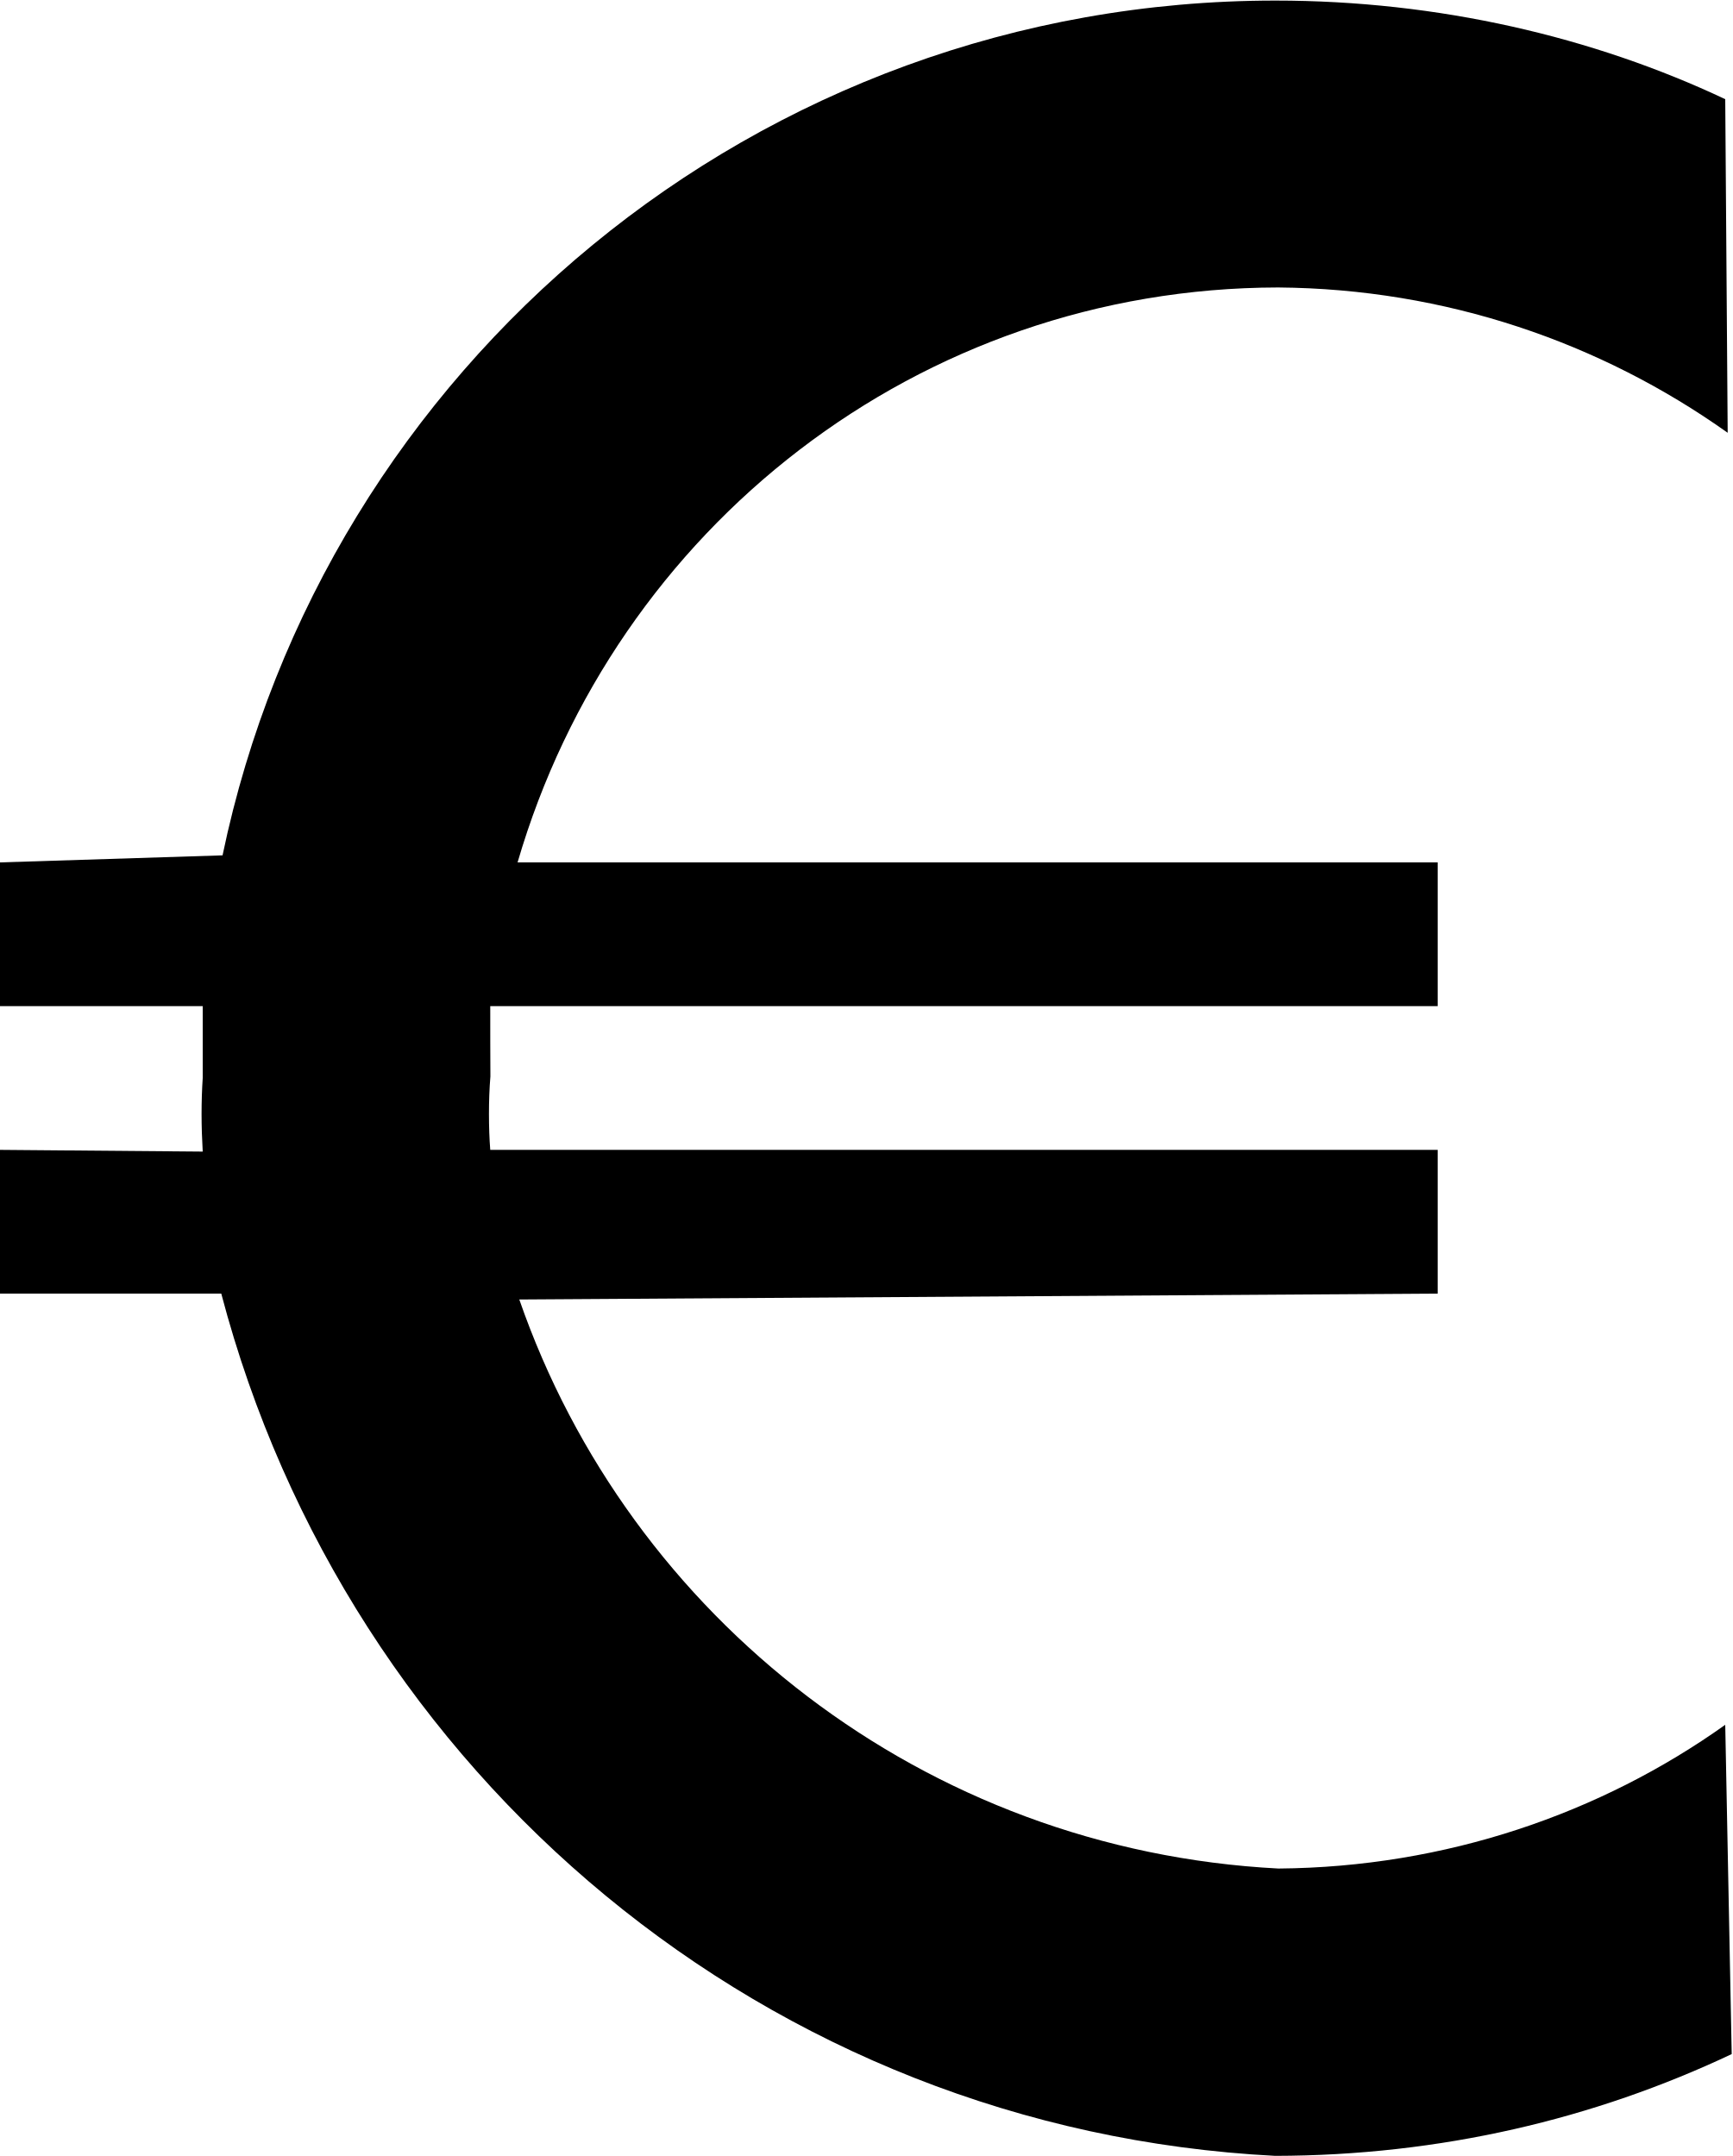
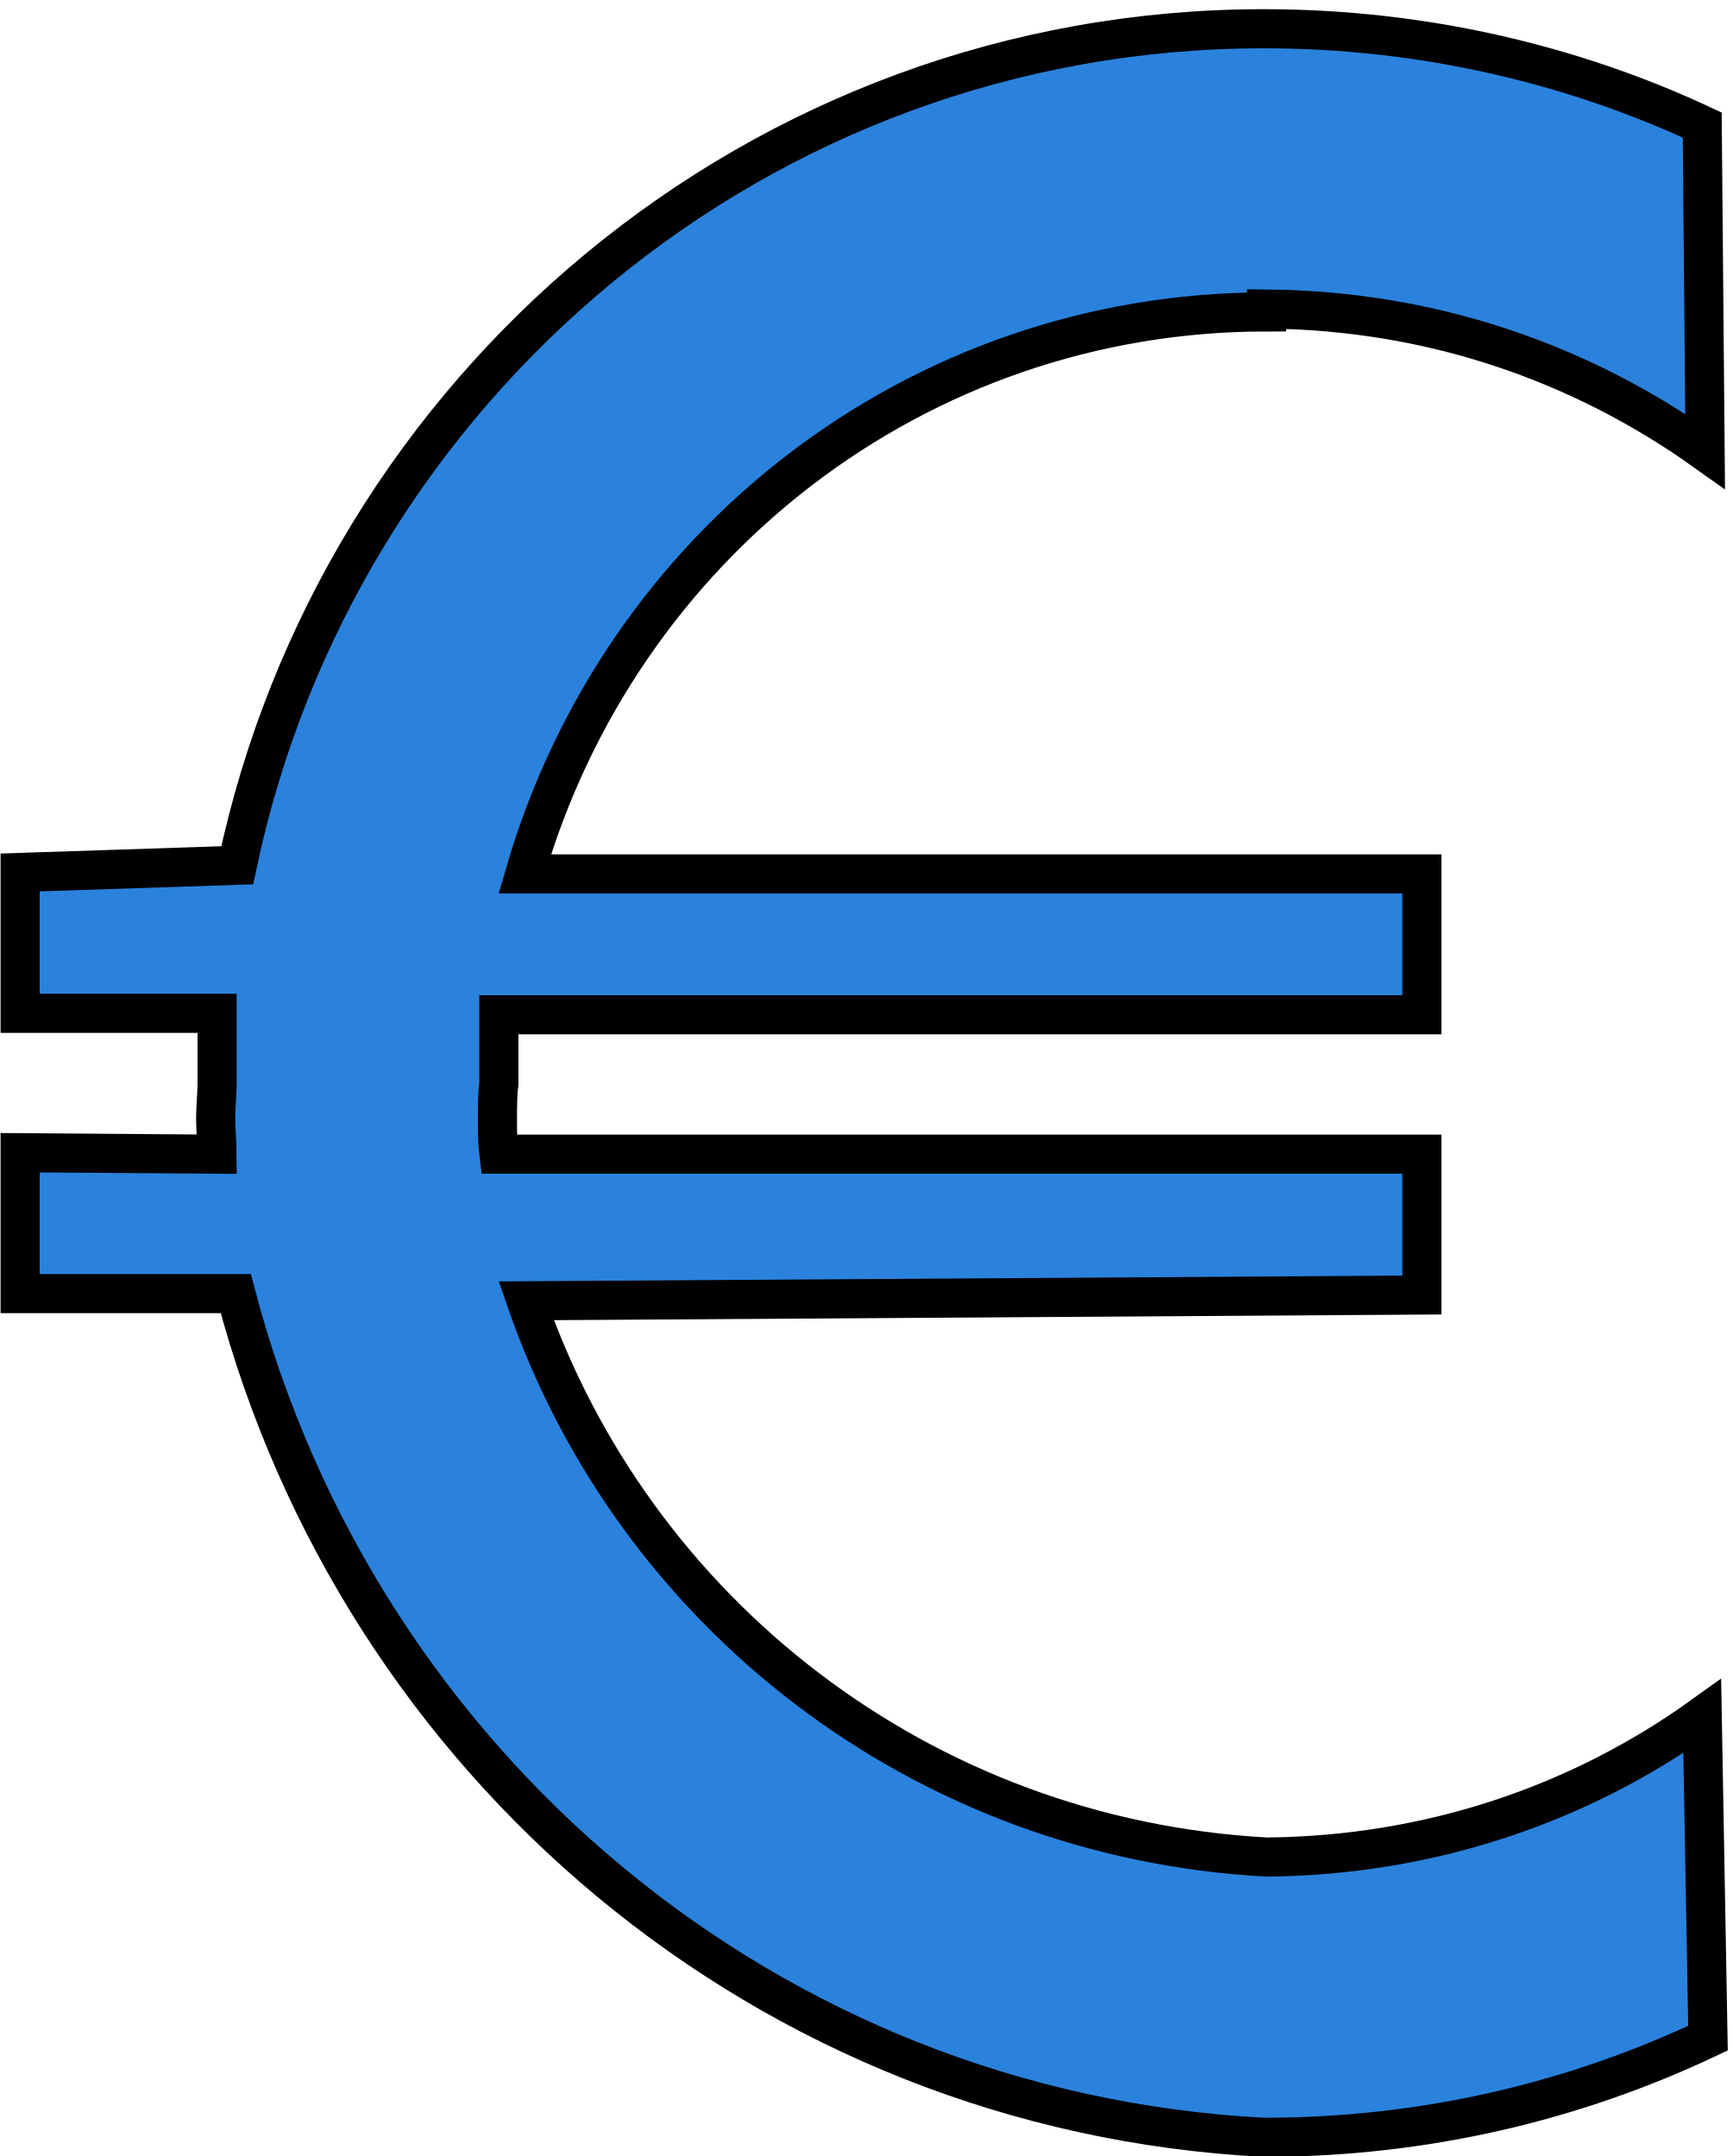
- <svg xmlns="http://www.w3.org/2000/svg" version="1.1" viewBox="2 1 12.05 15">
-   <path fill="#000" d="M10.89 3c1.166 0.009 2.244 0.383 3.127 1.011l-0.017-2.321c-0.918-0.433-1.994-0.686-3.129-0.686-3.606 0-6.616 2.551-7.323 5.947l-1.548 0.049v1h1.41c0 0.17 0 0.33 0 0.5-0.005 0.075-0.008 0.162-0.008 0.25s0.003 0.175 0.008 0.262l-1.411-0.012v1h1.54c0.882 3.353 3.805 5.818 7.331 5.999 1.149-0.002 2.218-0.256 3.175-0.708l-0.045-2.291c-0.866 0.617-1.944 0.991-3.108 1-2.461-0.128-4.512-1.744-5.28-3.959l6.388-0.041v-1h-6.59c-0.006-0.075-0.009-0.162-0.009-0.25s0.003-0.175 0.010-0.261c-0.001-0.159-0.001-0.319-0.001-0.489h6.59v-1h-6.4c0.678-2.325 2.788-3.996 5.29-4z" />
+ <svg xmlns="http://www.w3.org/2000/svg" width="12.05" height="15" version="1.1">
+   <g class="layer">
+     <path d="m8.81,2.15c1.14,0.01 2.18,0.37 3.05,0.99l-0.02,-2.27c-0.9,-0.42 -1.94,-0.67 -3.05,-0.67c-3.51,0 -6.44,2.5 -7.14,5.82l-1.51,0.05l0,0.98l1.37,0c0,0.17 0,0.32 0,0.49c0,0.07 -0.01,0.16 -0.01,0.24s0.01,0.18 0.01,0.25l-1.37,-0.01l0,0.98l1.5,0c0.86,3.27 3.7,5.69 7.15,5.87c1.12,0 2.16,-0.25 3.09,-0.69l-0.04,-2.24c-0.85,0.61 -1.89,0.97 -3.03,0.98c-2.4,-0.13 -4.4,-1.7 -5.15,-3.87l6.23,-0.04l0,-0.98l-6.42,0c-0.01,-0.08 -0.01,-0.16 -0.01,-0.24s0,-0.18 0.01,-0.25c0,-0.16 0,-0.31 0,-0.48l6.42,0l0,-0.98l-6.24,0c0.66,-2.28 2.72,-3.91 5.16,-3.91z" fill="#2a82dd" id="svg_1" stroke="black" stroke-width="2%" />
+   </g>
</svg>
